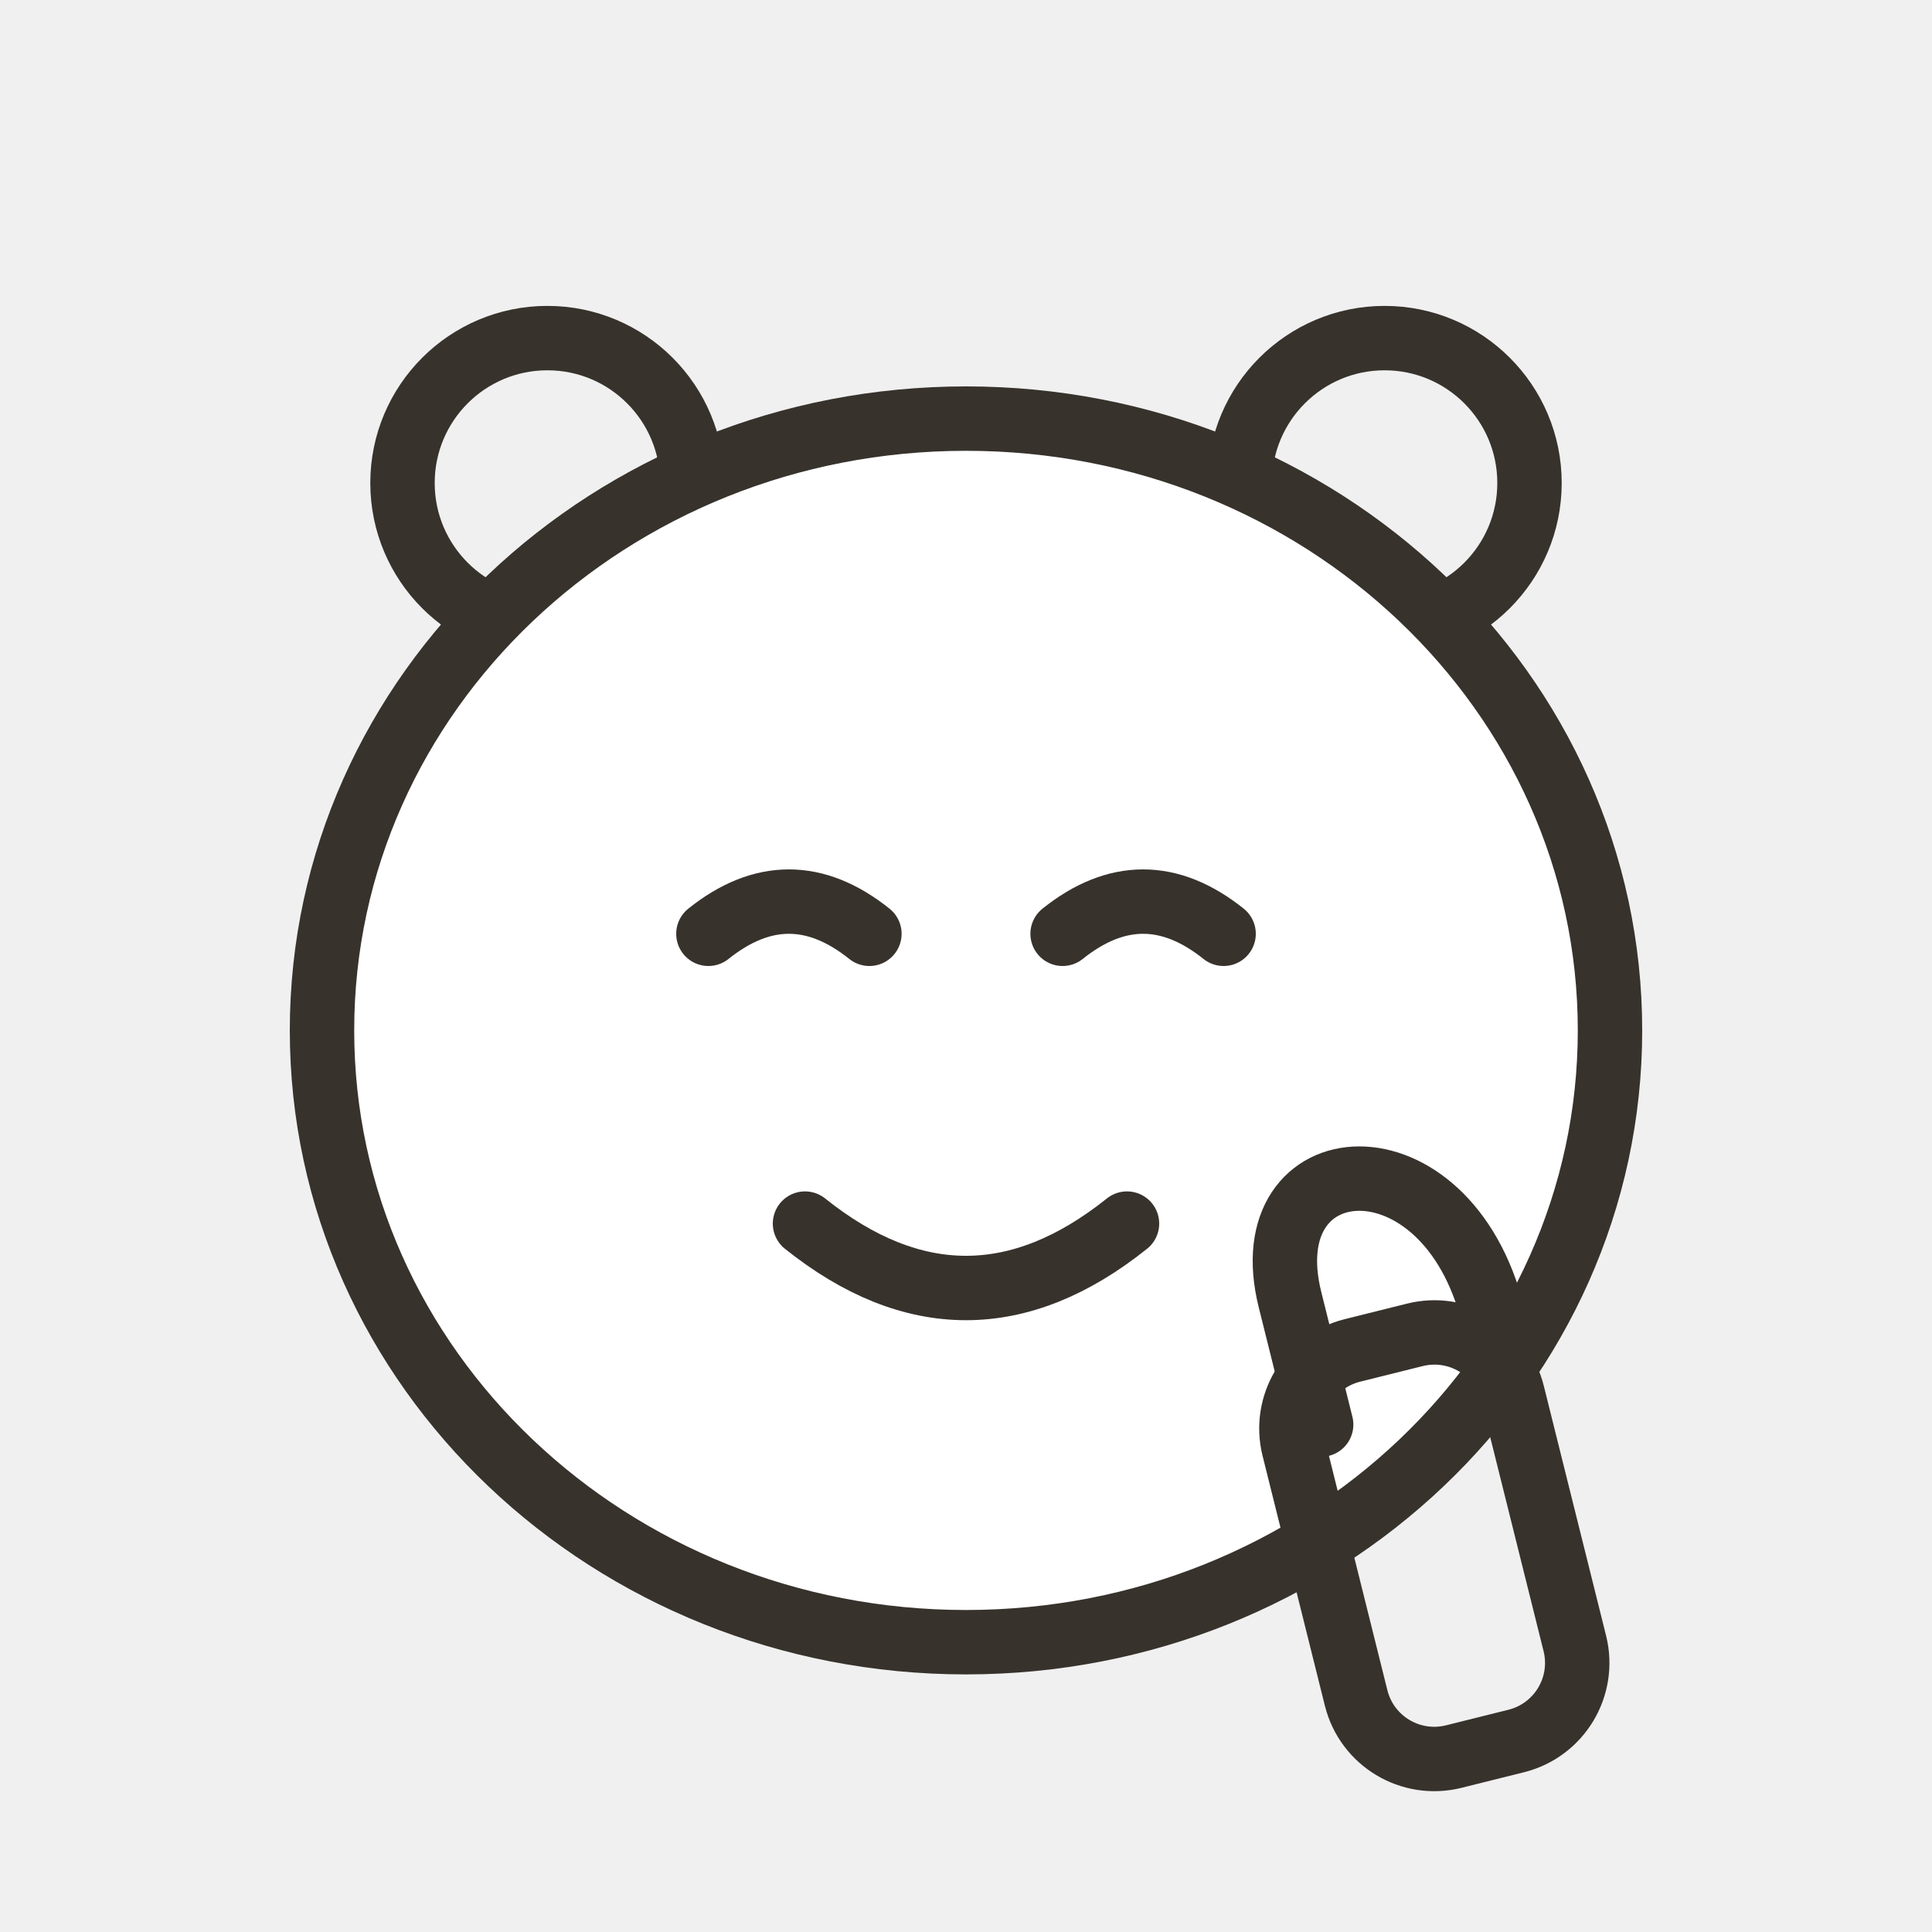
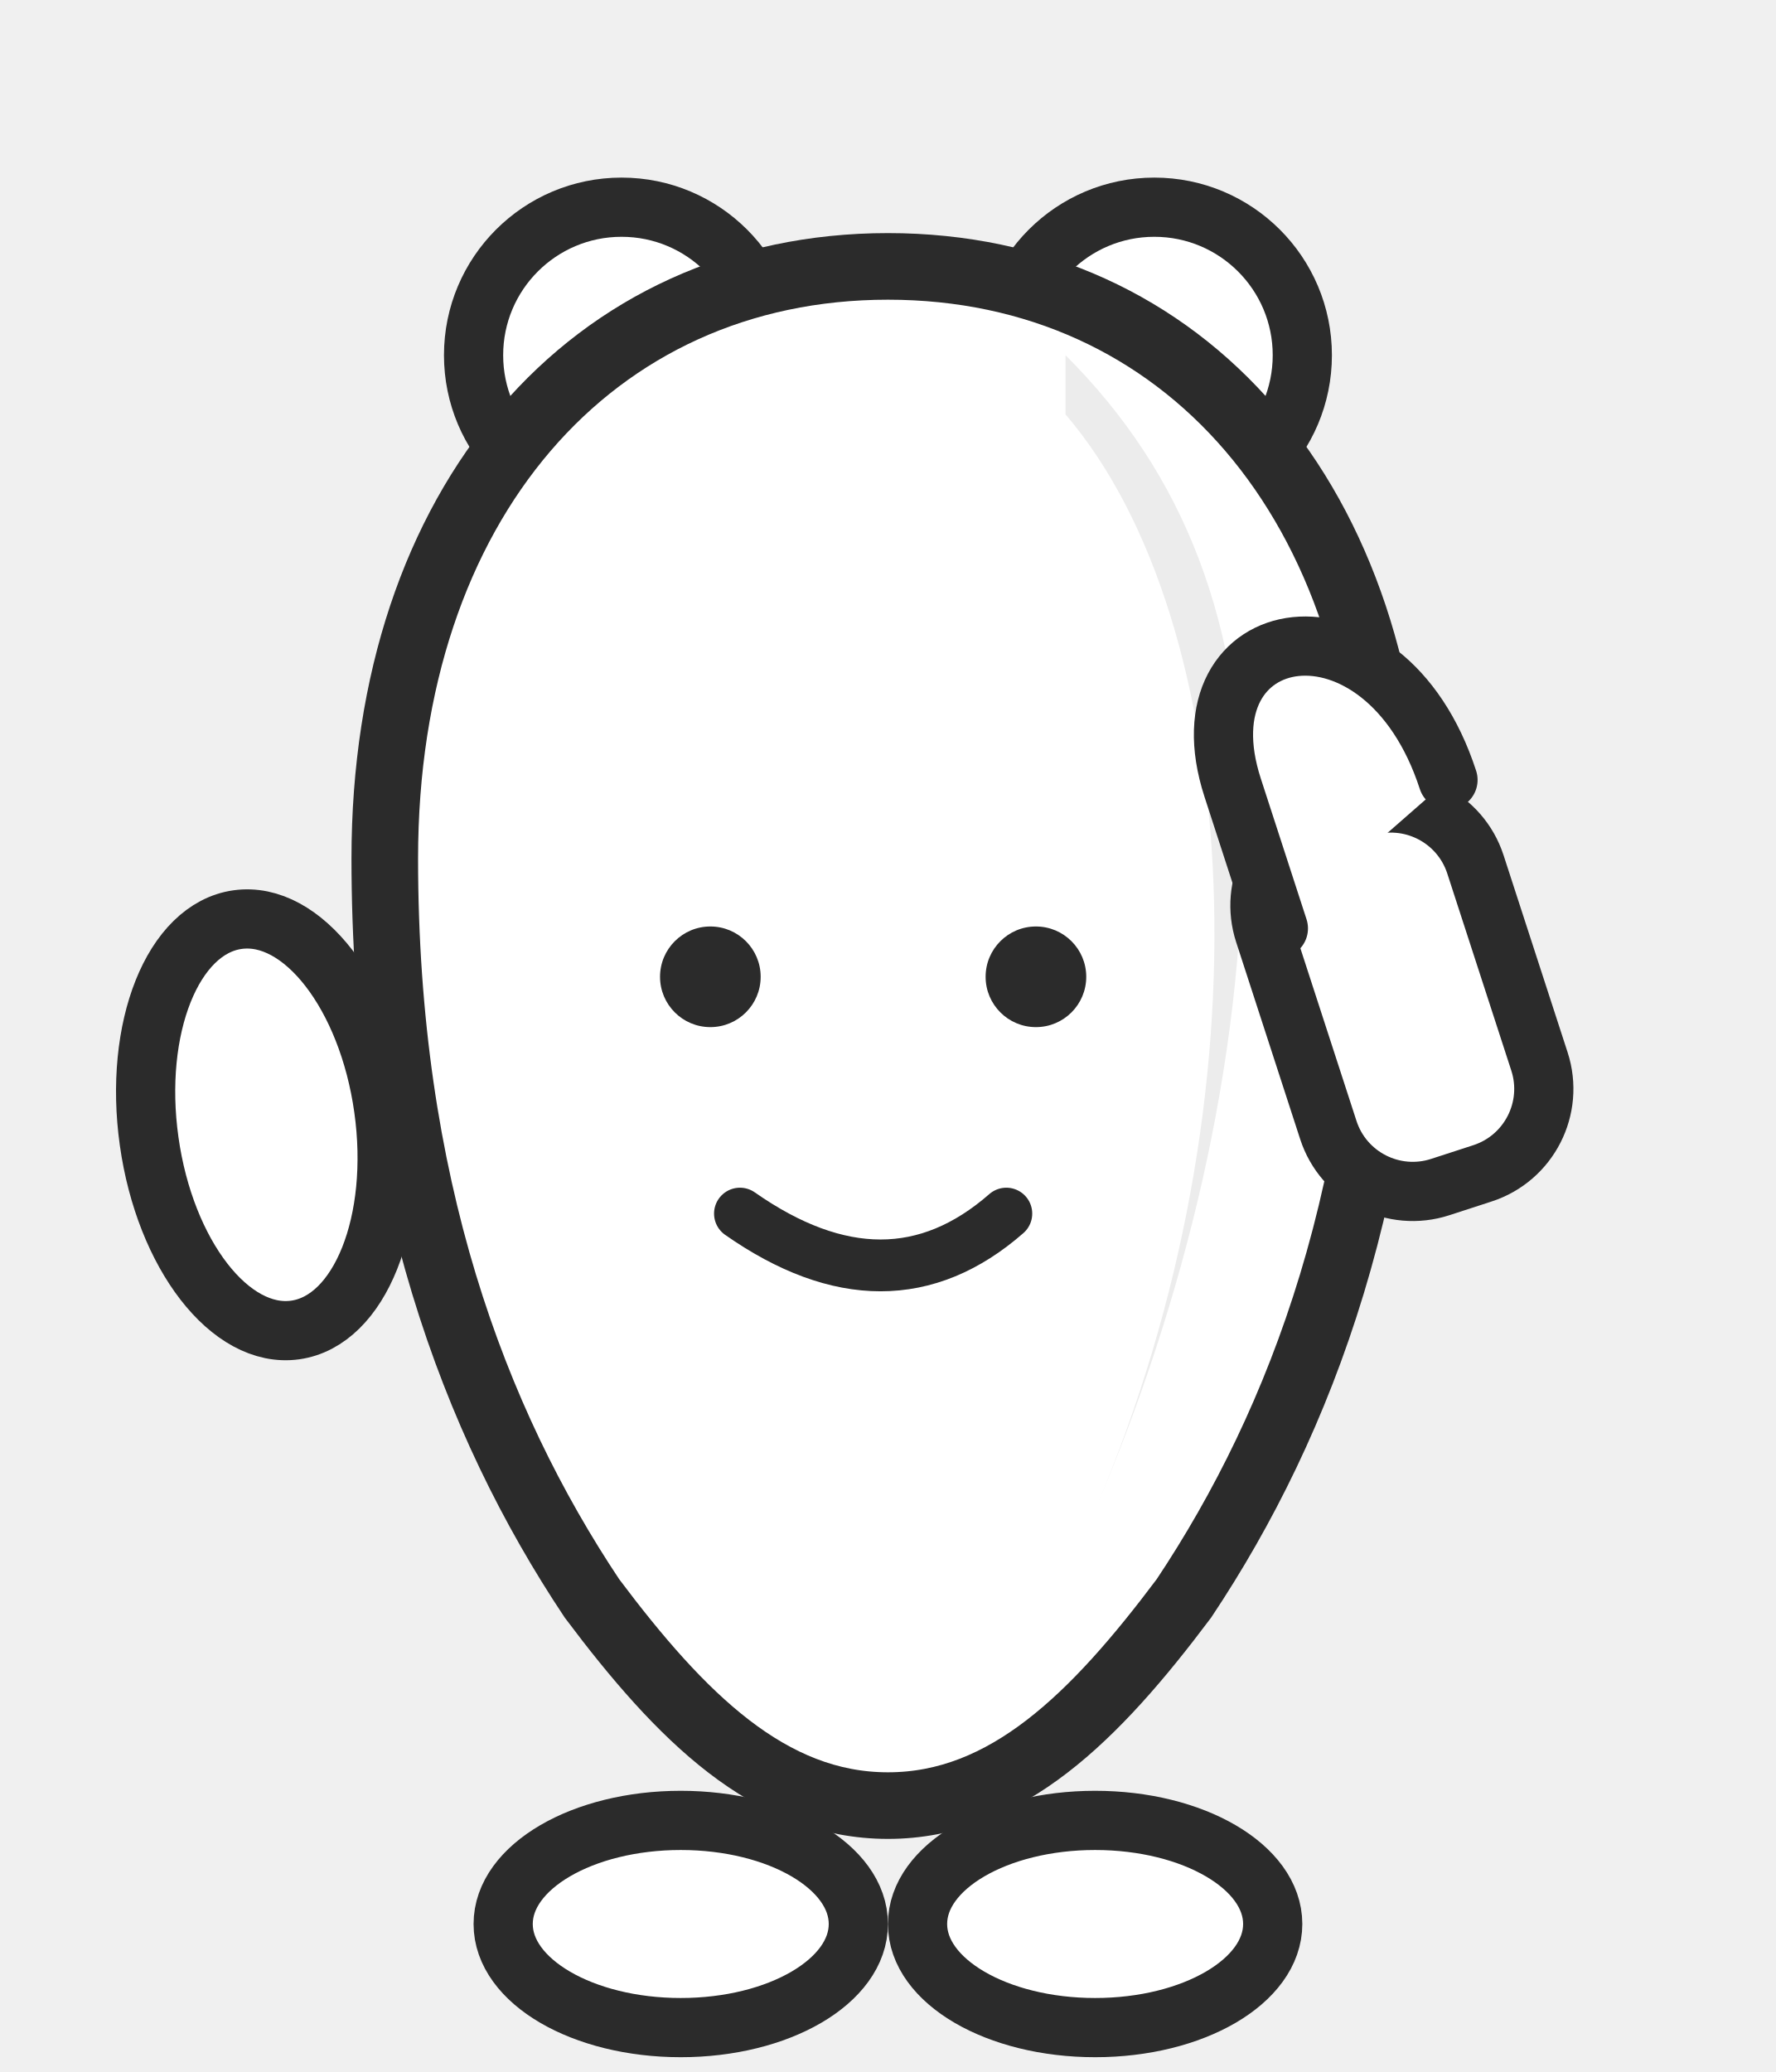
- <svg xmlns="http://www.w3.org/2000/svg" viewBox="0 0 120 120" fill="none">
-   <circle cx="34" cy="30" r="9" fill="none" stroke="#37322C" stroke-width="4" />
-   <circle cx="86" cy="30" r="9" fill="none" stroke="#37322C" stroke-width="4" />
-   <ellipse cx="60" cy="64" rx="40" ry="38" fill="#FFFFFF" stroke="#37322C" stroke-width="4" />
-   <path d="M44 58 Q49 54 54 58" stroke="#37322C" stroke-width="4" stroke-linecap="round" />
-   <path d="M66 58 Q71 54 76 58" stroke="#37322C" stroke-width="4" stroke-linecap="round" />
-   <path d="M50 76 Q60 84 70 76" stroke="#37322C" stroke-width="4" stroke-linecap="round" />
-   <g transform="translate(84 88) rotate(-14)">
-     <rect x="-4" y="-4" width="14" height="26" rx="5" fill="none" stroke="#37322C" stroke-width="4" />
-     <path d="M10 -4 C10 -16 -2 -18 -2 -8 L-2 0" fill="none" stroke="#37322C" stroke-width="4" stroke-linecap="round" />
+ <svg xmlns="http://www.w3.org/2000/svg" viewBox="0 0 120 140" fill="none">
+   <circle cx="42" cy="24" r="10" fill="#FFFFFF" stroke="#2B2B2B" stroke-width="4" />
+   <circle cx="78" cy="24" r="10" fill="#FFFFFF" stroke="#2B2B2B" stroke-width="4" />
+   <ellipse cx="46" cy="130" rx="12" ry="7" fill="#FFFFFF" stroke="#2B2B2B" stroke-width="4" />
+   <ellipse cx="74" cy="130" rx="12" ry="7" fill="#FFFFFF" stroke="#2B2B2B" stroke-width="4" />
+   <ellipse cx="18" cy="76" rx="8" ry="14" fill="#FFFFFF" stroke="#2B2B2B" stroke-width="4" transform="rotate(-8 18 76)" />
+   <path d="M60,18 C40,18 26,34 26,58 C26,80 32,96 40,108 C46,116 52,122 60,122 C68,122 74,116 80,108 C88,96 94,80 94,58 C94,34 80,18 60,18 Z" fill="#FFFFFF" stroke="#2B2B2B" stroke-width="4.5" />
+   <path d="M72,28 C84,42 86,74 74,102 C80,88 84,72 84,56 C84,42 80,32 72,24 Z" fill="#ECECEC" />
+   <circle cx="48" cy="66" r="3.4" fill="#2B2B2B" />
+   <circle cx="70" cy="66" r="3.4" fill="#2B2B2B" />
+   <path d="M50,82 Q60,89 68,82" stroke="#2B2B2B" stroke-width="3.5" stroke-linecap="round" fill="none" />
+   <g transform="translate(88 58) rotate(-18)">
+     <rect x="-4" y="-2" width="15" height="26" rx="6" fill="#FFFFFF" stroke="#2B2B2B" stroke-width="4" />
+     <path d="M11,-2 C11,-16 -3,-18 -3,-6 L-3,4" fill="#FFFFFF" stroke="#2B2B2B" stroke-width="4" stroke-linecap="round" />
  </g>
</svg>
